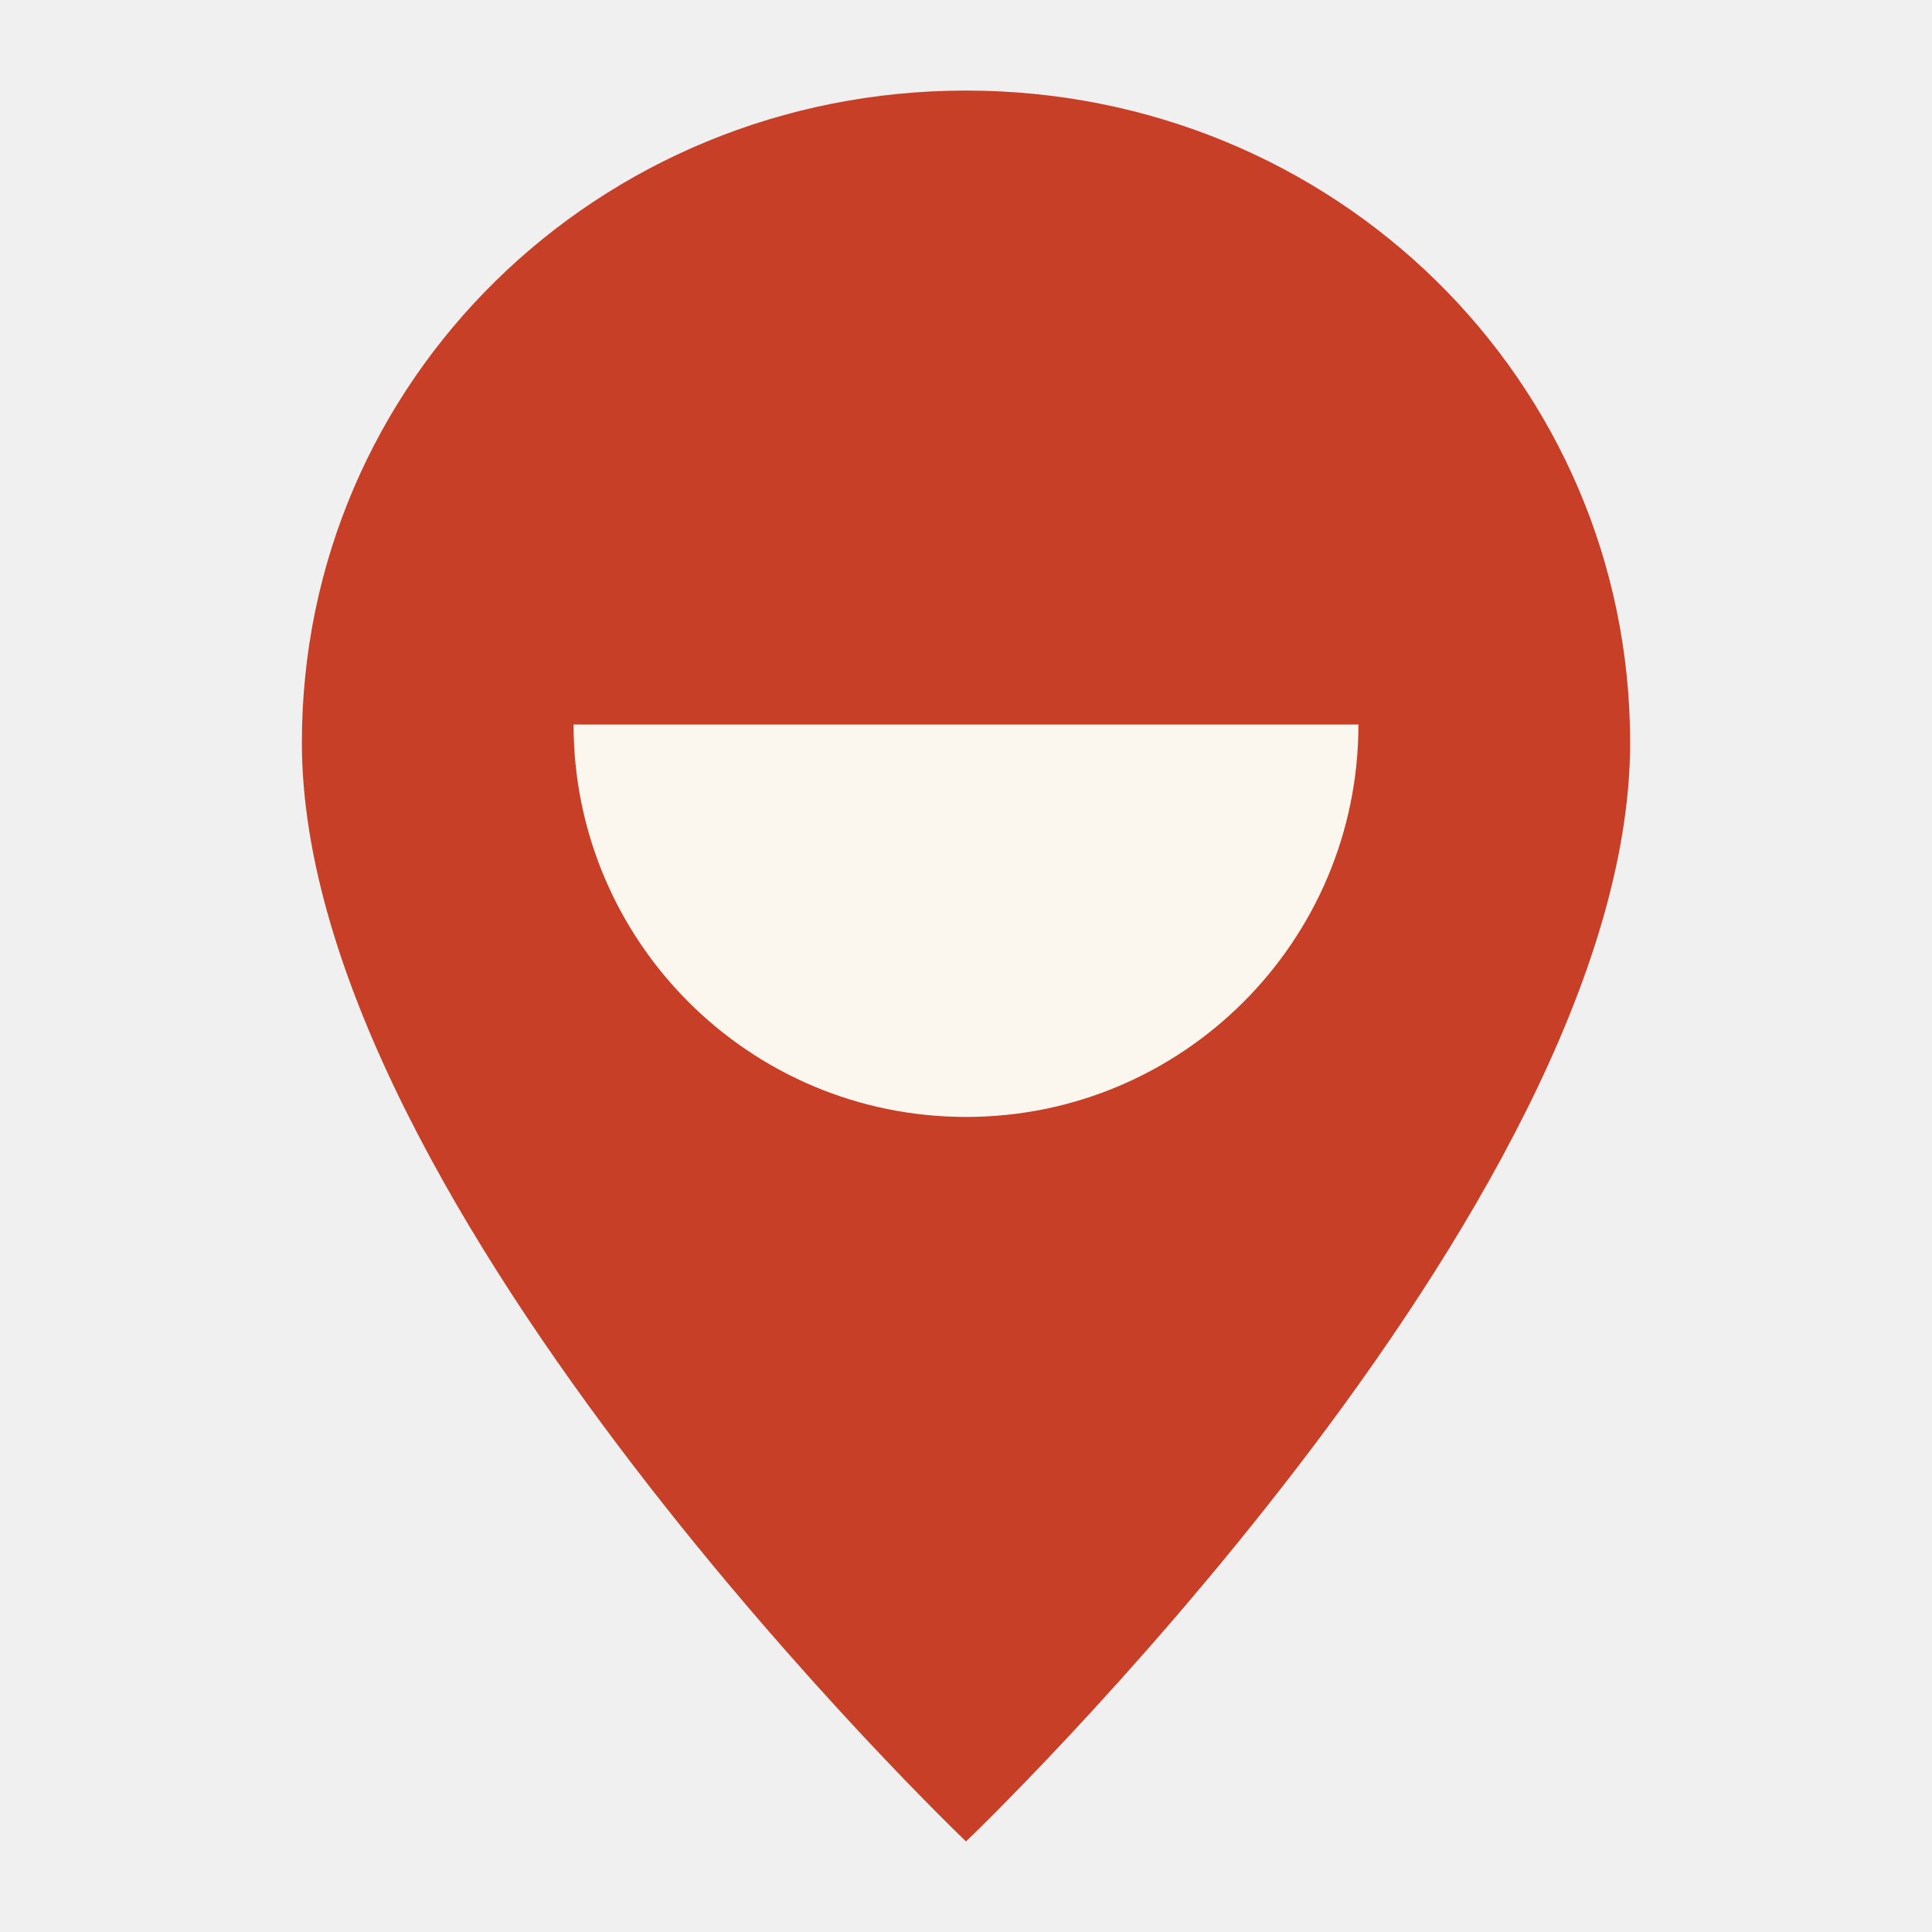
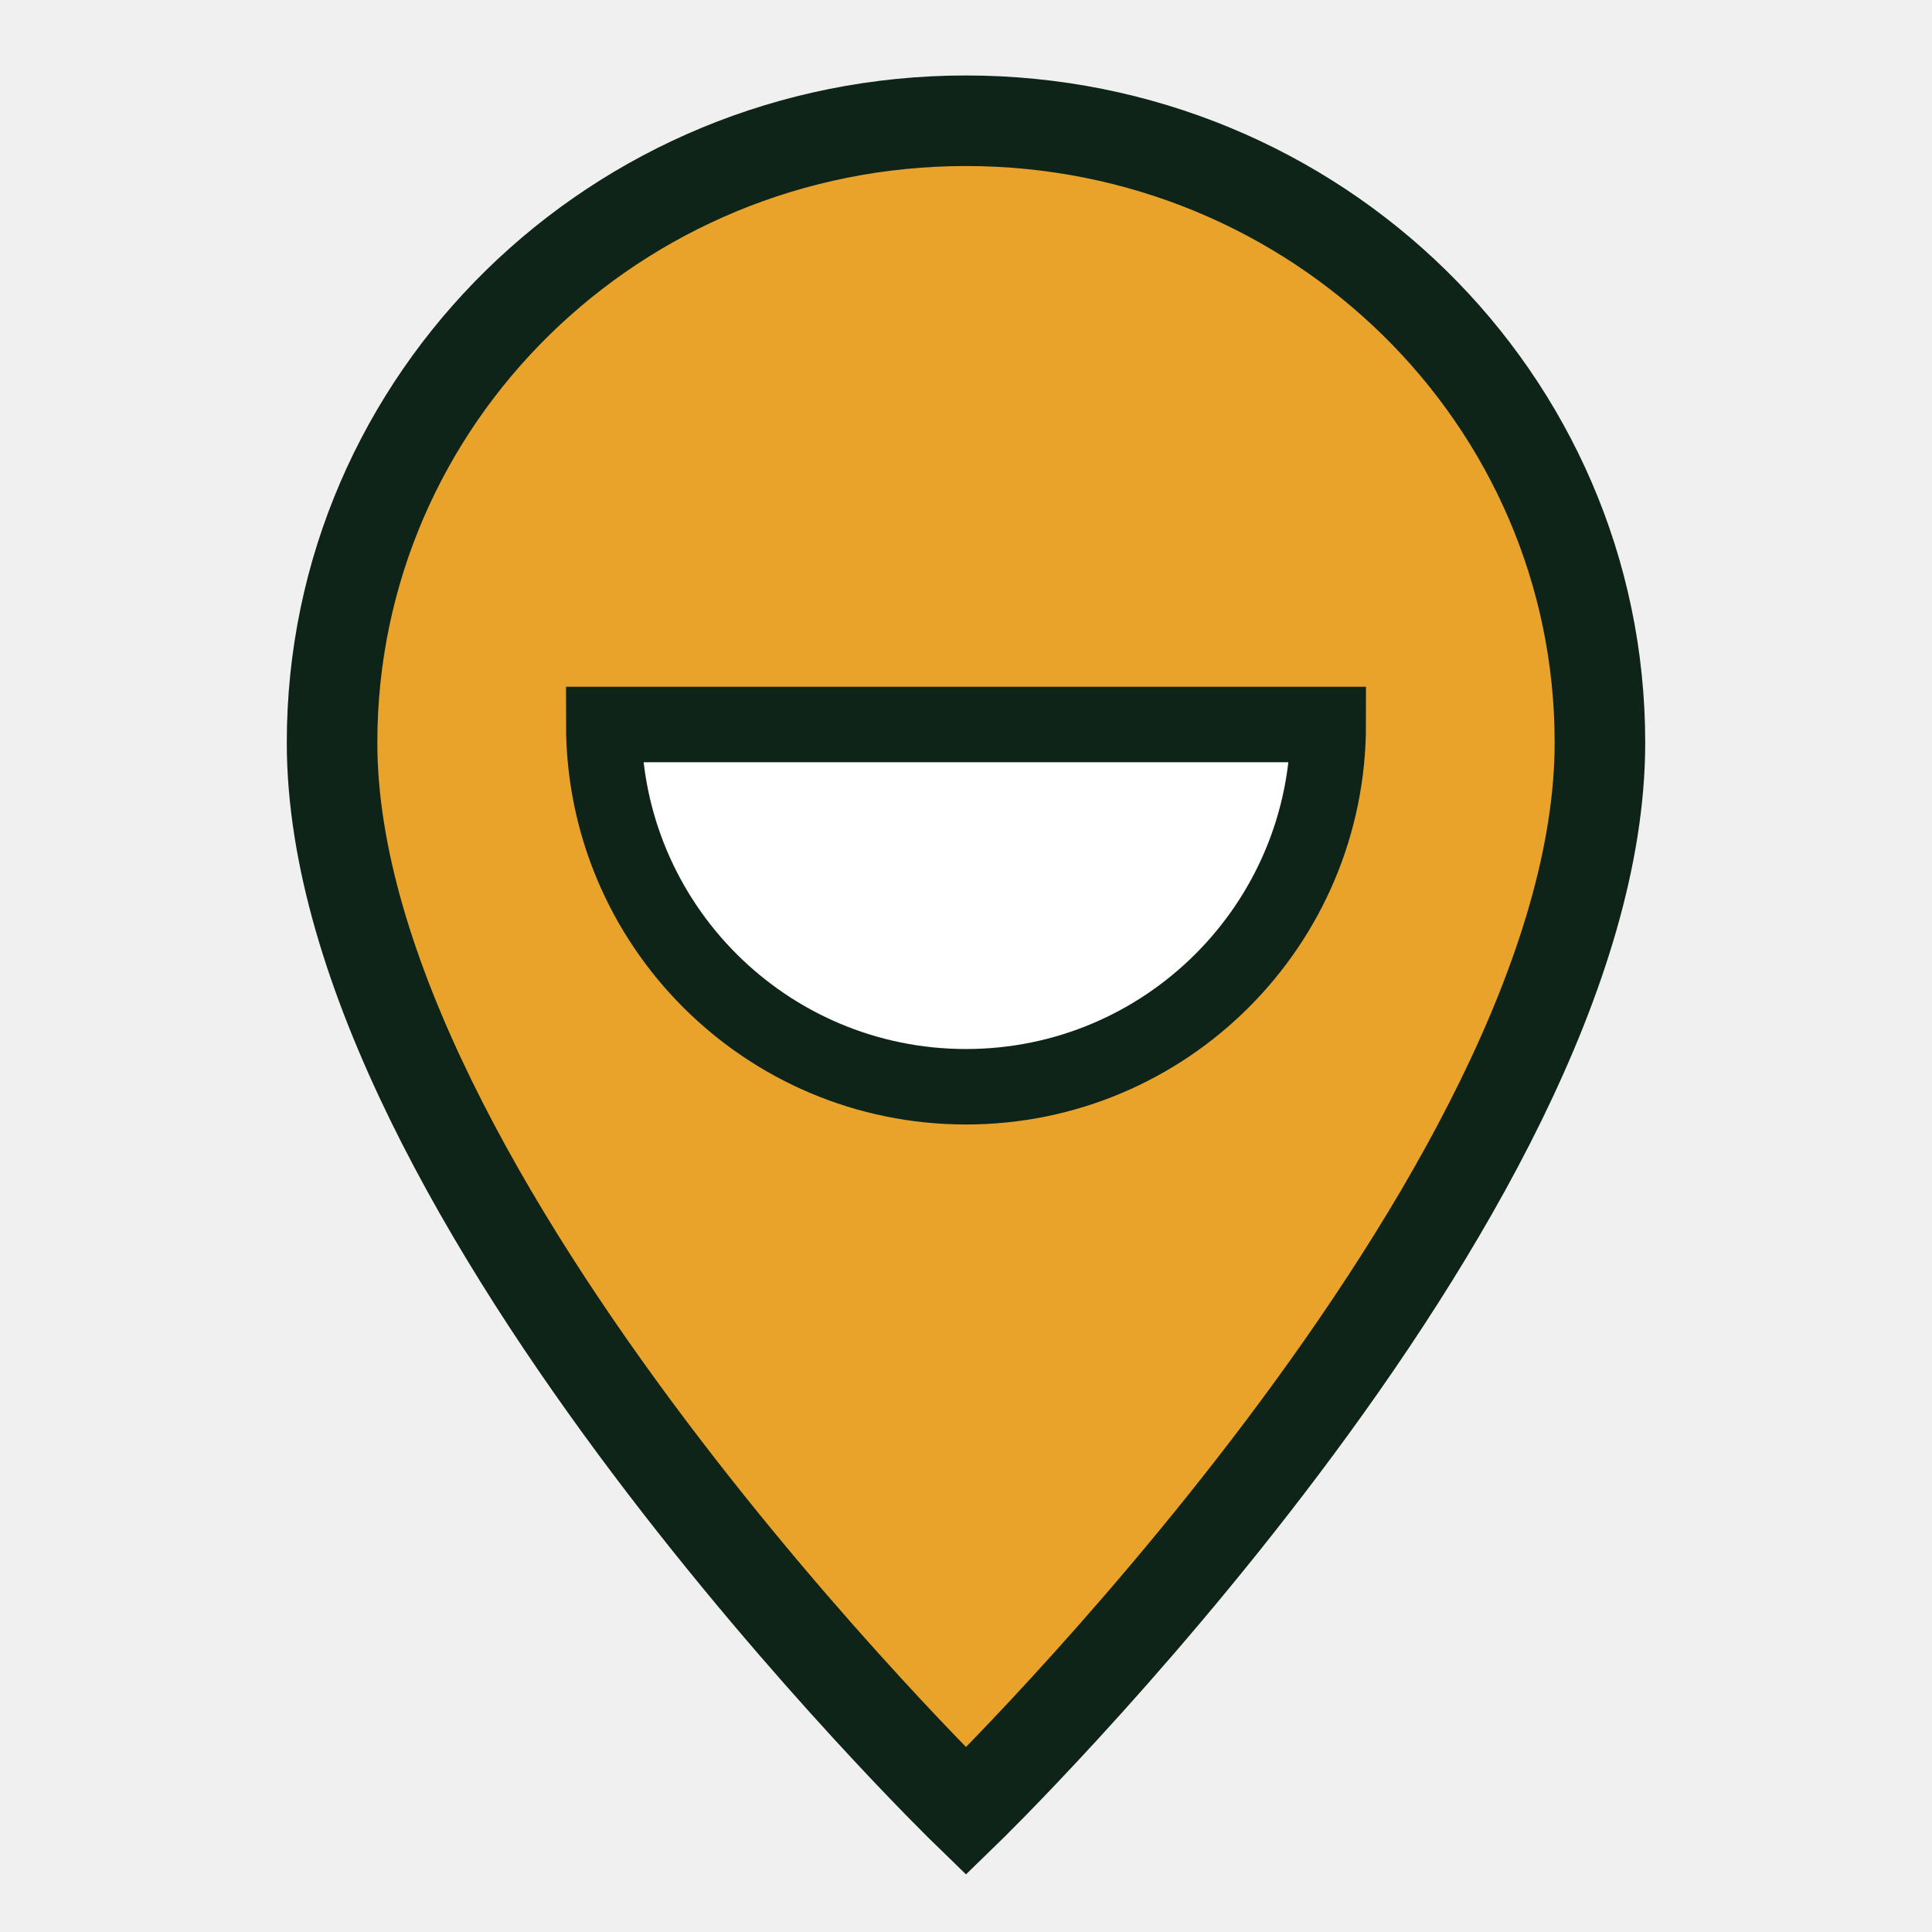
<svg xmlns="http://www.w3.org/2000/svg" viewBox="0 0 64 64">
-   <path fill="#c63f26" d="M32 3C19.8 3 10 12.6 10 24.6 10 40 32 61 32 61s22-21 22-36.4C54 12.6 44.2 3 32 3z" />
-   <path fill="#fbf6ee" d="M19 24h26a13 13 0 0 1-26 0z" />
+   <path fill="#eaa32a" stroke="#0f2418" stroke-width="3" d="M32 4C20.4 4 11 13.2 11 24.6 11 39.6 32 60 32 60s21-20.4 21-35.4C53 13.2 43.6 4 32 4z" />
+   <path fill="#ffffff" stroke="#0f2418" stroke-width="2.5" d="M20 24h24a12 12 0 0 1-24 0z" />
</svg>
